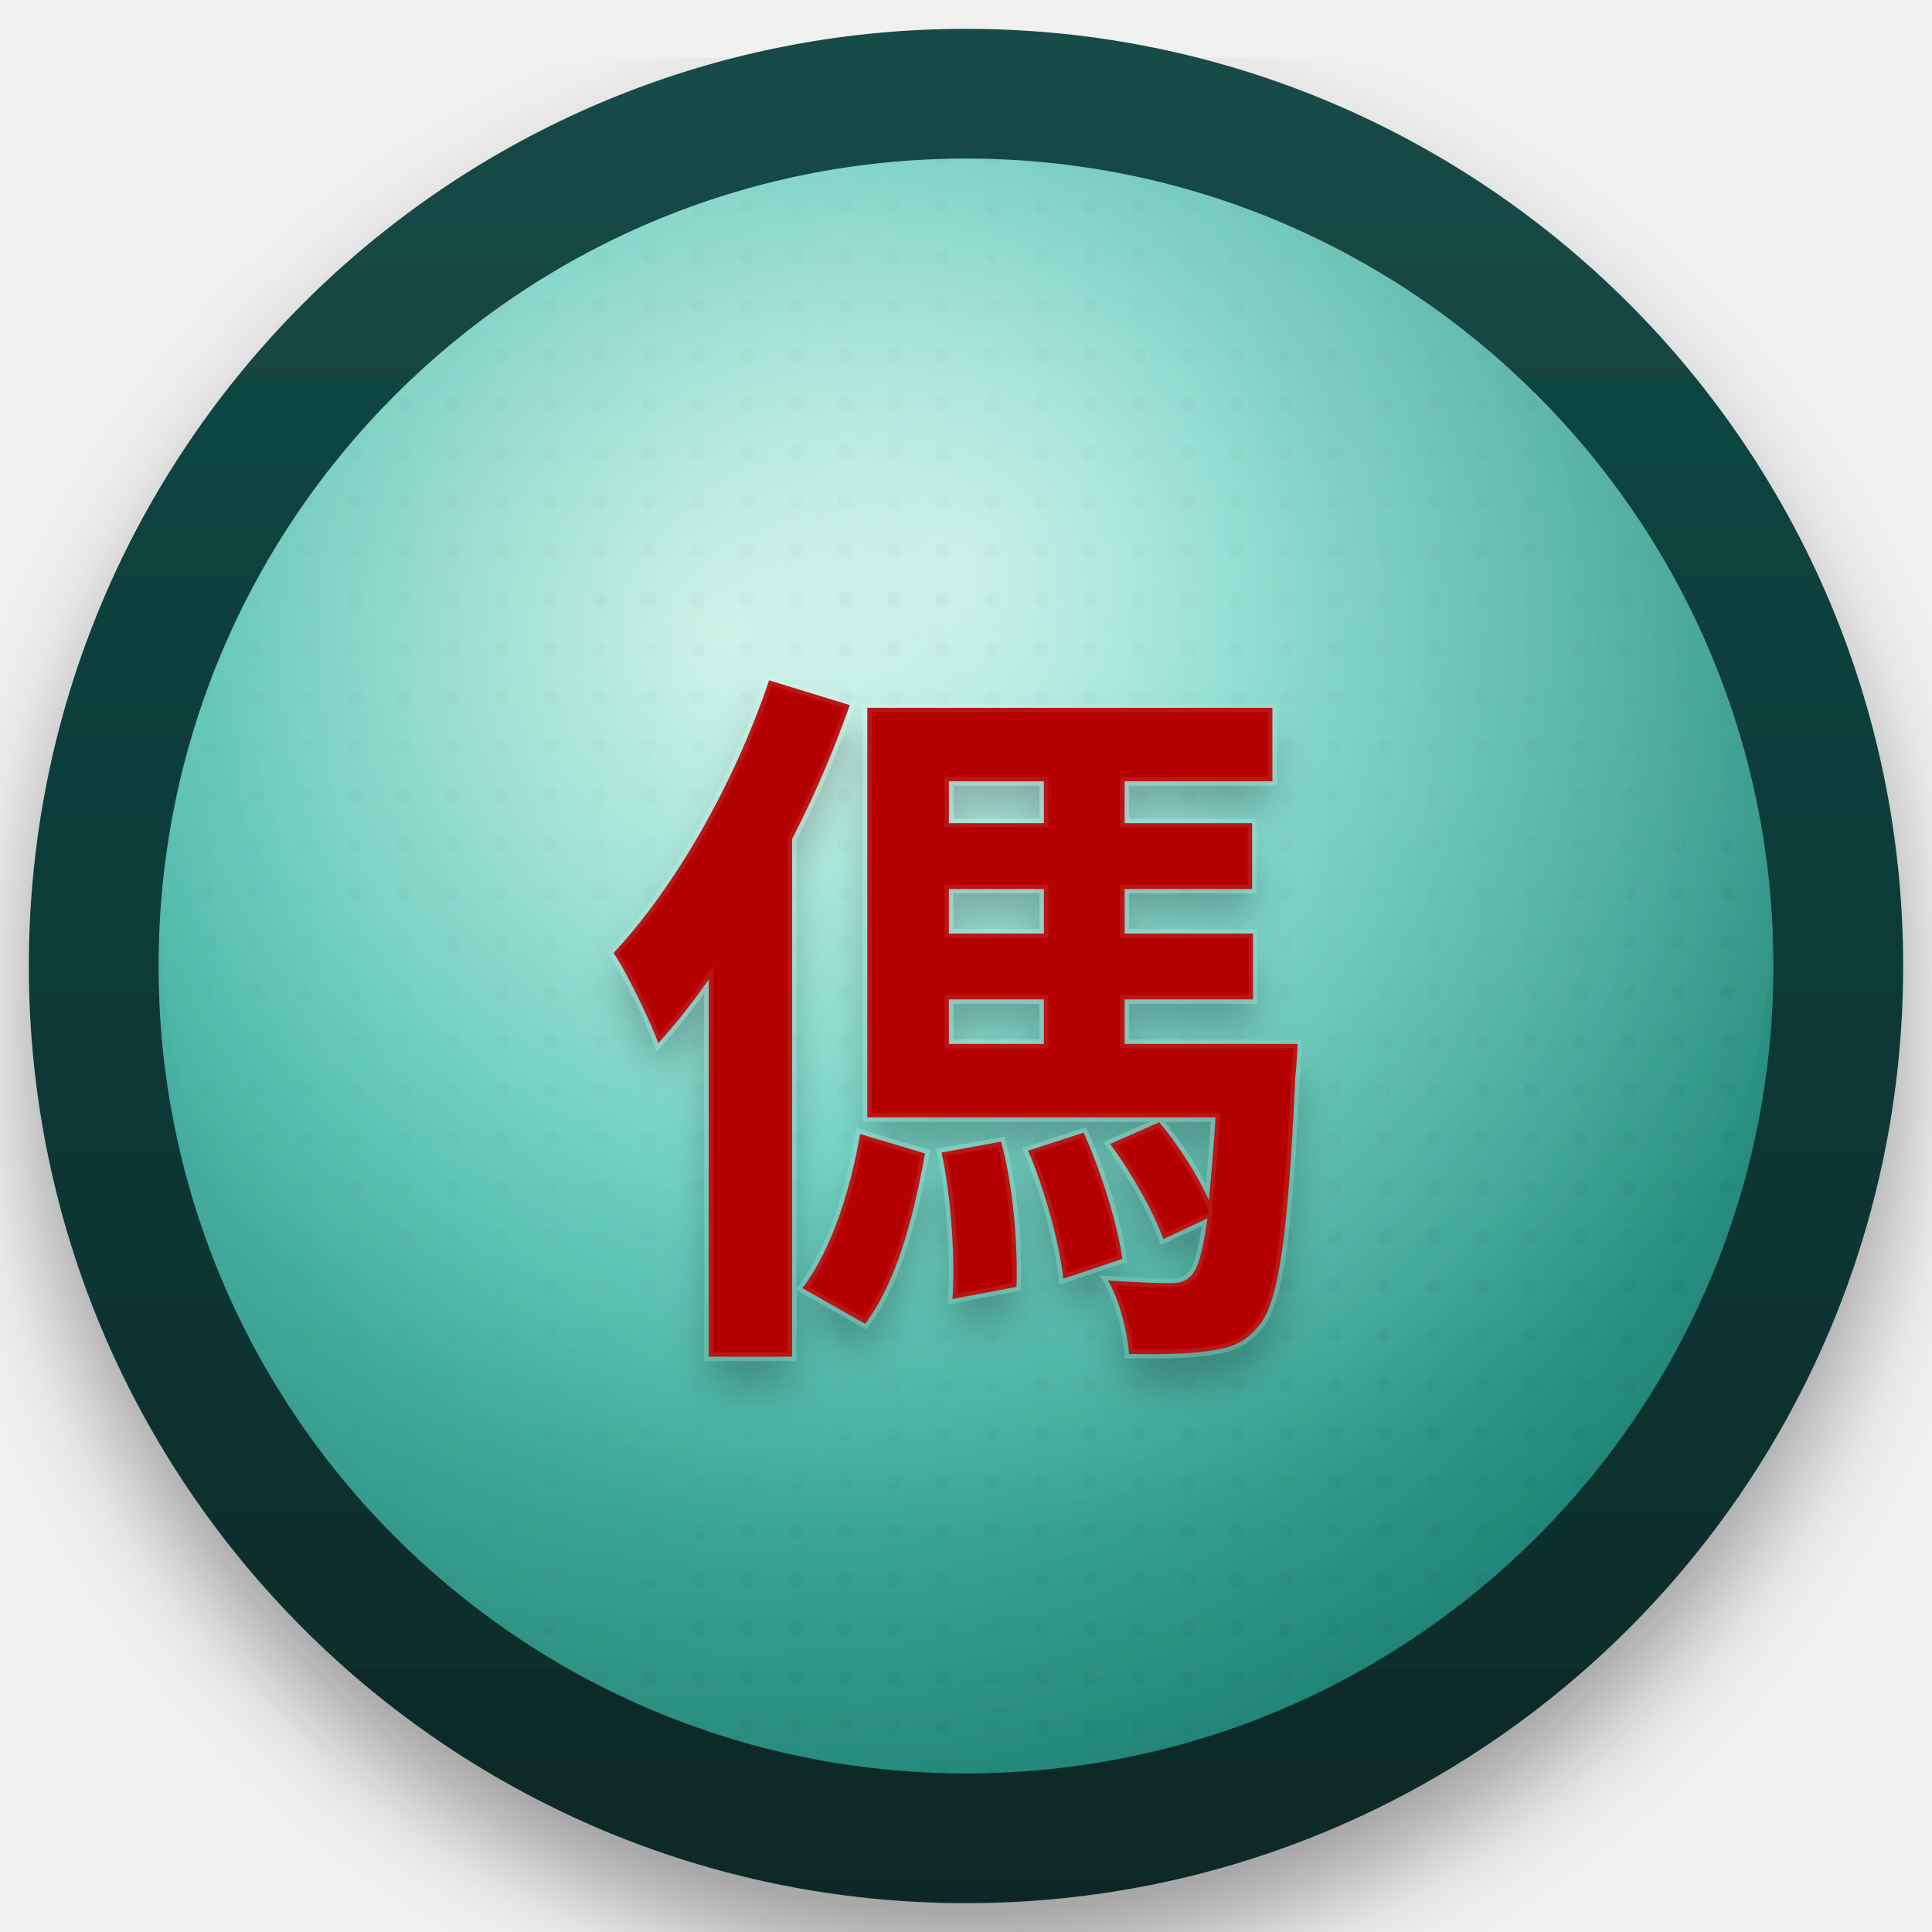
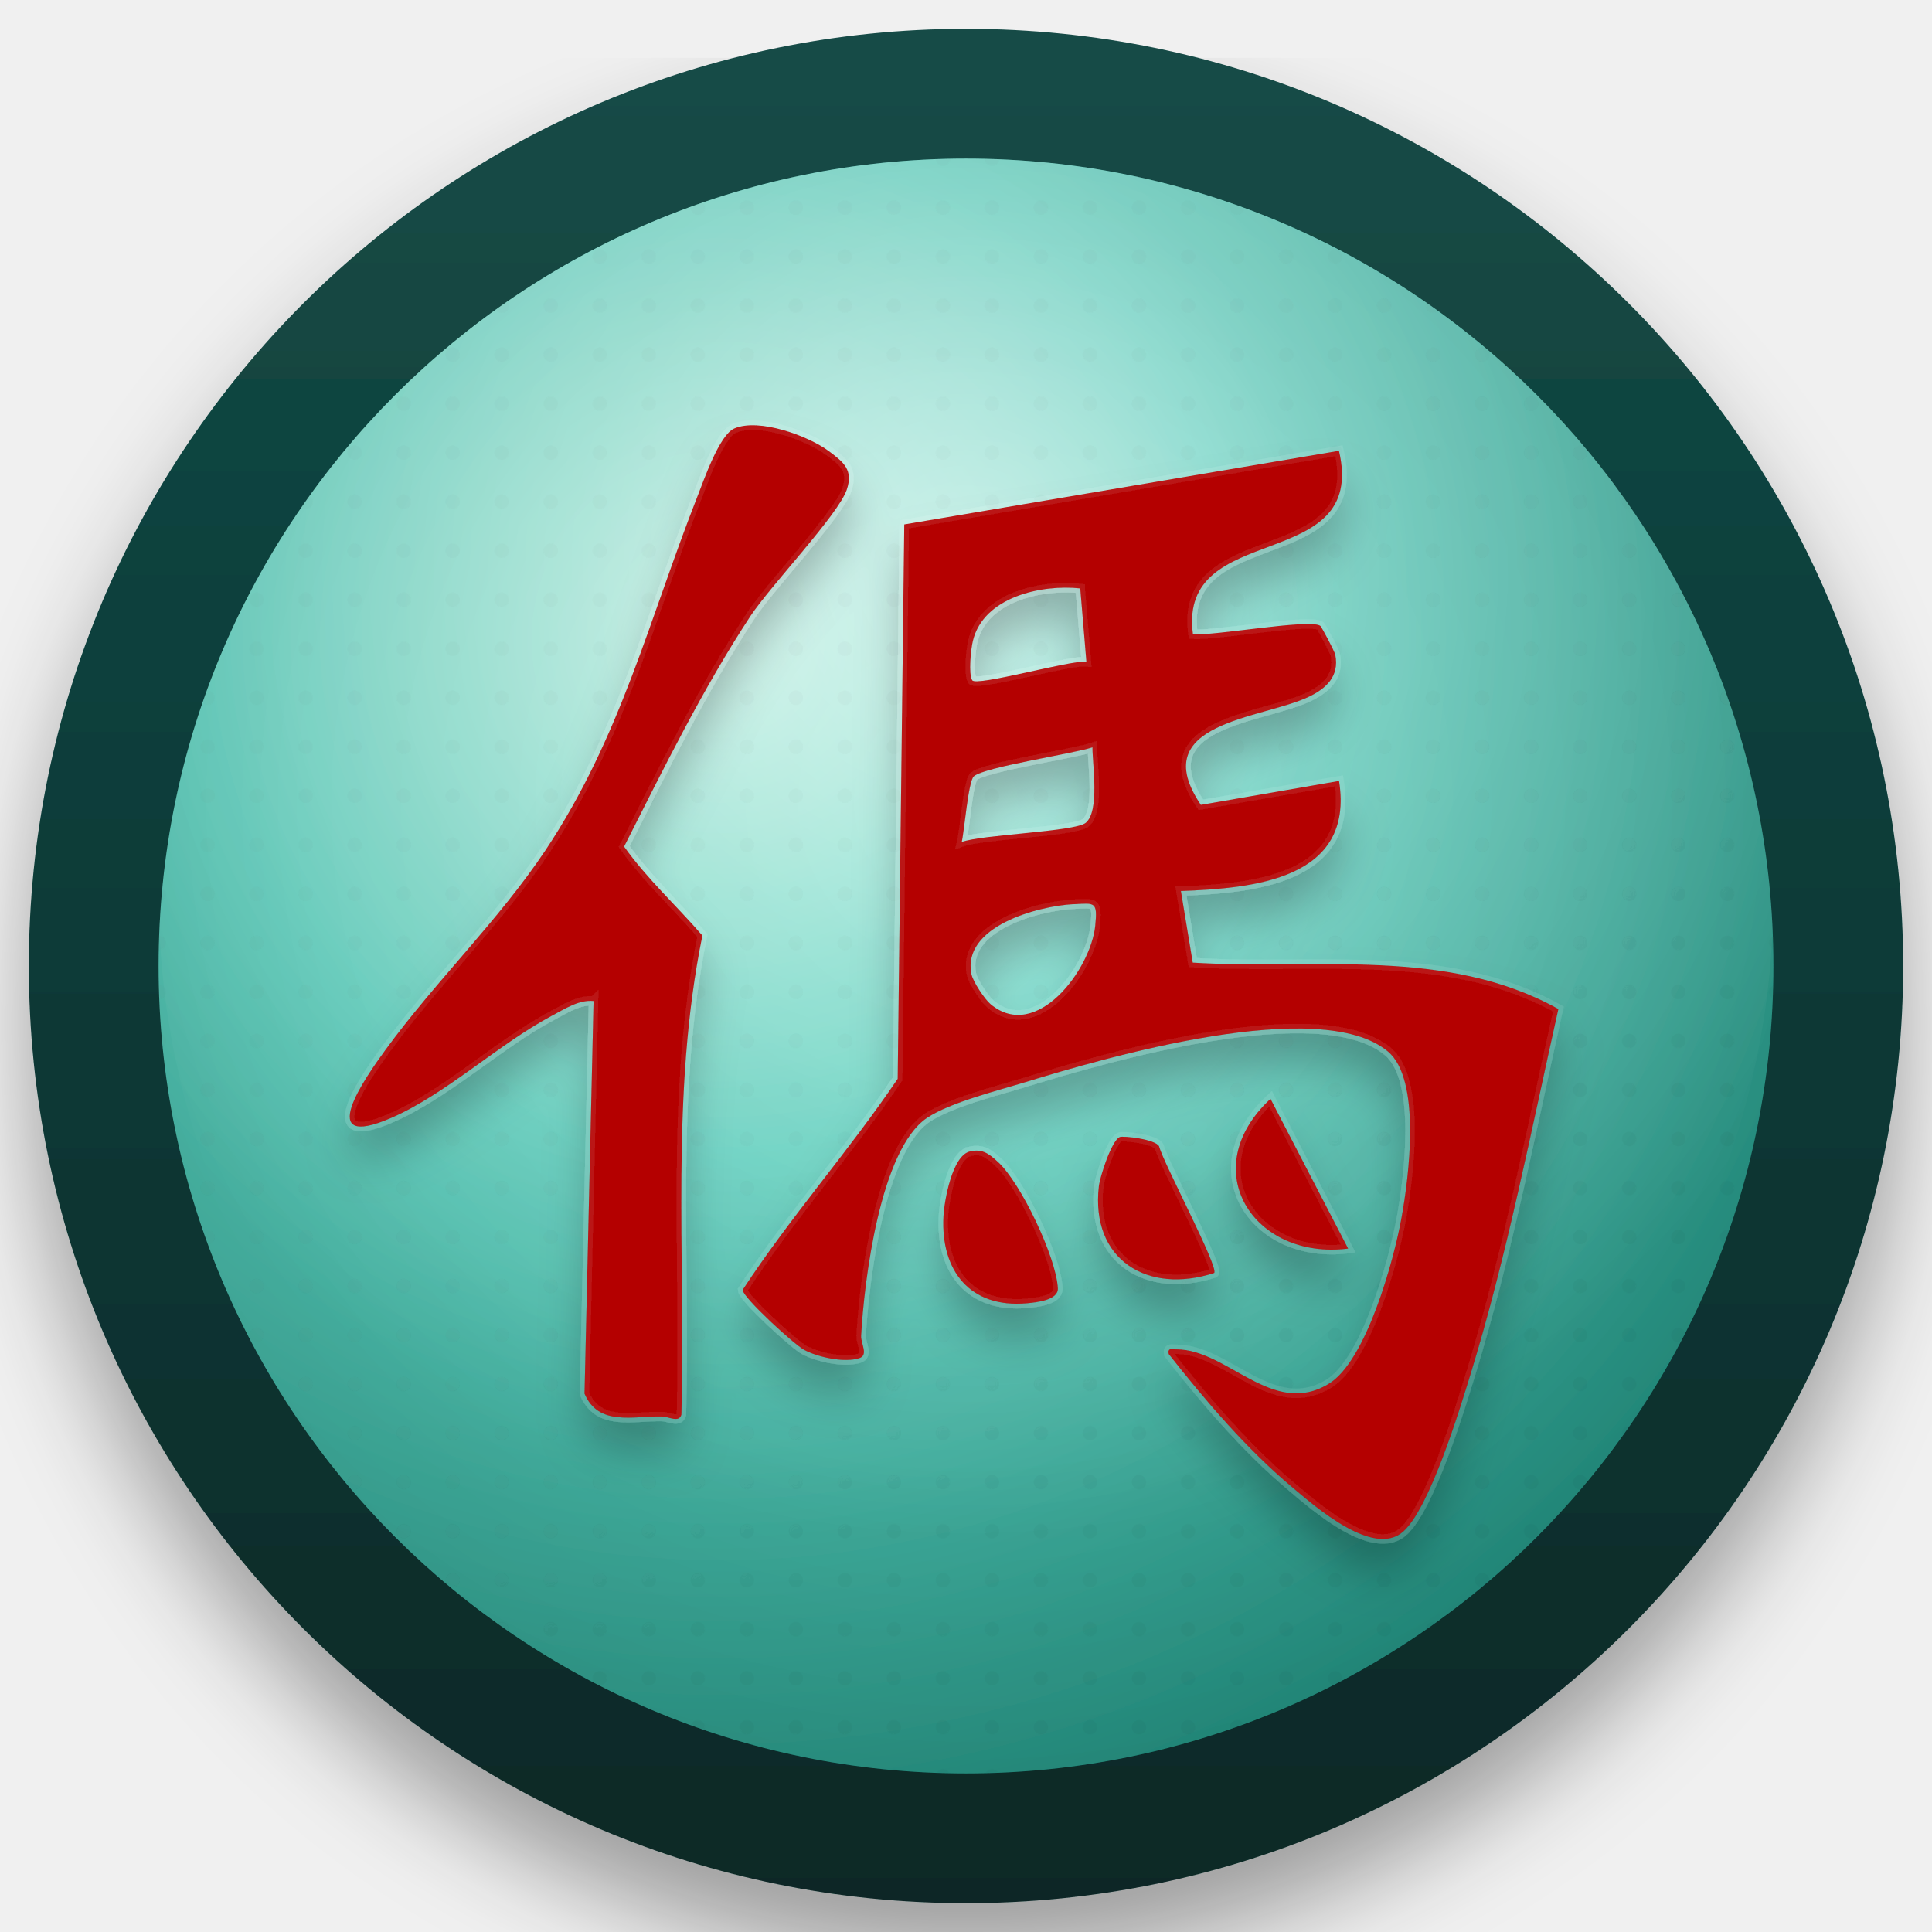
<svg xmlns="http://www.w3.org/2000/svg" width="67" height="67" viewBox="0 0 67 67">
  <defs>
    <radialGradient id="gJade" cx="35%" cy="30%" r="80%">
      <stop offset="0%" stop-color="#b7f0e0" />
      <stop offset="40%" stop-color="#5fd3c1" />
      <stop offset="100%" stop-color="#1f8f7f" />
    </radialGradient>
    <linearGradient id="gRim" x1="0" y1="0" x2="0" y2="1">
      <stop offset="0%" stop-color="#134c47" />
      <stop offset="50%" stop-color="#0f3a37" />
      <stop offset="100%" stop-color="#072826" />
    </linearGradient>
    <radialGradient id="gSoftShine" cx="50%" cy="30%" r="60%">
      <stop offset="0%" stop-color="white" stop-opacity="0.55" />
      <stop offset="40%" stop-color="white" stop-opacity="0.25" />
      <stop offset="100%" stop-color="white" stop-opacity="0" />
    </radialGradient>
    <radialGradient id="gInnerBevel" cx="50%" cy="40%" r="70%">
      <stop offset="0%" stop-color="#ffffff" stop-opacity="0.06" />
      <stop offset="60%" stop-color="#000000" stop-opacity="0.08" />
      <stop offset="100%" stop-color="#000000" stop-opacity="0.18" />
    </radialGradient>
    <filter id="fDrop" x="-50%" y="-50%" width="200%" height="200%">
      <feGaussianBlur in="SourceAlpha" stdDeviation="1.7" result="blur" />
      <feOffset in="blur" dx="0" dy="2" result="off" />
      <feFlood flood-color="#000" flood-opacity="0.35" />
      <feComposite in2="off" operator="in" />
      <feMerge>
        <feMergeNode />
        <feMergeNode in="SourceGraphic" />
      </feMerge>
    </filter>
    <filter id="fSpec" x="-50%" y="-50%" width="200%" height="200%">
      <feGaussianBlur in="SourceAlpha" stdDeviation="0.15" result="blur2" />
      <feSpecularLighting in="blur2" surfaceScale="1" specularConstant="0.6" specularExponent="18" lighting-color="#ffffff" result="specOut">
        <fePointLight x="-30" y="-60" z="90" />
      </feSpecularLighting>
      <feComposite in="specOut" in2="SourceGraphic" operator="in" result="specComp" />
      <feMerge>
        <feMergeNode in="SourceGraphic" />
        <feMergeNode in="specComp" />
      </feMerge>
    </filter>
    <clipPath id="clipFace">
      <circle cx="33.5" cy="33.5" r="28" />
    </clipPath>
    <pattern id="pNoise" patternUnits="userSpaceOnUse" width="1.7" height="1.7">
      <rect width="1.7" height="1.7" fill="transparent" />
      <circle cx="0.4" cy="0.4" r="0.25" fill="#000" opacity="0.03" />
    </pattern>
  </defs>
  <g filter="url(#fDrop)">
    <circle cx="33.5" cy="33.5" r="32.5" fill="url(#gRim)" />
    <circle cx="33.5" cy="33.5" r="28" fill="url(#gJade)" />
  </g>
  <circle cx="33.5" cy="33.5" r="28" fill="url(#gInnerBevel)" opacity="0.85" style="mix-blend-mode:multiply" />
  <g clip-path="url(#clipFace)">
    <circle cx="33.5" cy="31" r="28" fill="url(#gSoftShine)" />
  </g>
  <g filter="url(#fSpec)" opacity="0.98">
    <circle cx="33.5" cy="33.5" r="28" fill="url(#pNoise)" />
  </g>
-   <text x="33.5" y="36" text-anchor="middle" dominant-baseline="middle" font-family="'KaiTi', 'STKaiti', 'DFKai-SB', 'FangSong', serif" font-size="25" font-weight="bold" fill="#b40000" stroke="#ffffff" stroke-width="0.3" stroke-opacity="0.08" style="filter: drop-shadow(0 1px 0.7px rgba(0,0,0,0.25));">
-     傌
-   </text>
+   <g transform="translate(33.5,33.5) scale(1.1) translate(-20,-22)" fill="#b40000" stroke="#ffffff" stroke-width="0.3" stroke-opacity="0.08" style="filter: drop-shadow(0 1px 0.7px rgba(0,0,0,0.25));">
+     <path d="M8.256 23.102C7.79 23.059 7.35 23.354 6.944 23.567C5.266 24.458 3.614 26.031 1.893 26.782C-0.579 27.861 1.059 25.519 1.692 24.652C3.252 22.509 5.275 20.555 6.742 18.352C9.119 14.784 10.014 11.057 11.542 7.174C11.738 6.677 12.227 5.254 12.694 5.055C13.465 4.719 15.019 5.28 15.675 5.769C16.147 6.122 16.449 6.359 16.242 6.98C15.983 7.758 13.836 10.01 13.206 10.964C11.718 13.22 10.44 15.825 9.22 18.236C9.942 19.251 10.875 20.098 11.689 21.041C10.673 26.005 11.162 31.108 11.027 36.144C10.95 36.407 10.636 36.208 10.423 36.202C9.493 36.182 8.417 36.517 7.974 35.482L8.259 23.099L8.256 23.102Z" />
+     <path d="M31.758 5.758C32.679 9.681 26.662 7.894 27.154 11.54C27.807 11.601 30.788 11.052 31.163 11.271C31.209 11.297 31.623 12.087 31.643 12.191C31.775 12.87 31.349 13.255 30.8 13.515C29.312 14.218 25.64 14.313 27.404 16.921L31.761 16.166C32.256 19.283 29.039 19.549 26.774 19.636L27.148 21.894C31.013 22.128 35.145 21.391 38.676 23.357C37.813 27.194 37.068 31.079 35.914 34.841C35.557 36.003 34.621 39.085 33.781 39.831C32.852 40.658 31.016 39.048 30.279 38.426C28.849 37.226 27.548 35.702 26.391 34.234C26.351 34.026 26.486 34.089 26.633 34.086C28.247 34.083 29.669 36.258 31.445 35.167C32.621 34.445 33.488 31.285 33.729 29.946C33.96 28.683 34.368 25.577 33.298 24.69C31.165 22.914 24.394 24.886 21.879 25.658C21.004 25.927 19.508 26.297 18.777 26.783C17.289 27.772 16.785 31.961 16.693 33.661C16.682 33.901 16.932 34.268 16.636 34.364C16.164 34.514 15.349 34.338 14.906 34.106C14.593 33.942 12.967 32.453 12.958 32.213C14.454 29.923 16.305 27.838 17.847 25.557L18.054 8.079L31.758 5.758ZM23.603 10.095C22.38 9.962 20.547 10.364 20.216 11.751C20.152 12.014 20.072 12.792 20.195 12.992C20.325 13.2 23.321 12.344 23.796 12.408L23.603 10.098V10.095ZM23.988 15.105C23.372 15.31 20.584 15.724 20.247 16.019C20.069 16.175 19.948 17.751 19.864 18.092C20.495 17.855 23.424 17.768 23.773 17.488C24.224 17.123 23.983 15.629 23.988 15.105ZM23.393 20.049C22.262 20.11 19.859 20.752 20.172 22.264C20.221 22.495 20.587 23.047 20.774 23.204C22.224 24.412 23.934 22.102 24.075 20.734C24.152 19.96 24.063 20.015 23.395 20.052L23.393 20.049Z" />
+     <path d="M20.123 27.845C20.52 27.756 20.722 27.918 21.004 28.175C21.729 28.834 22.851 31.199 22.895 32.162C22.912 32.535 22.23 32.604 21.913 32.633C20.138 32.789 19.202 31.618 19.289 29.901C19.315 29.395 19.568 27.972 20.123 27.848V27.845Z" />
+     <path d="M27.824 31.678C25.732 32.36 23.922 31.267 24.189 28.943C24.224 28.642 24.587 27.506 24.846 27.393C24.949 27.347 25.979 27.459 26.089 27.688C26.218 28.208 27.979 31.504 27.824 31.678Z" />
+     <path d="M32.047 30.909C29.068 31.279 27.209 28.414 29.6 26.188L32.047 30.909Z" />
+   </g>
</svg>
